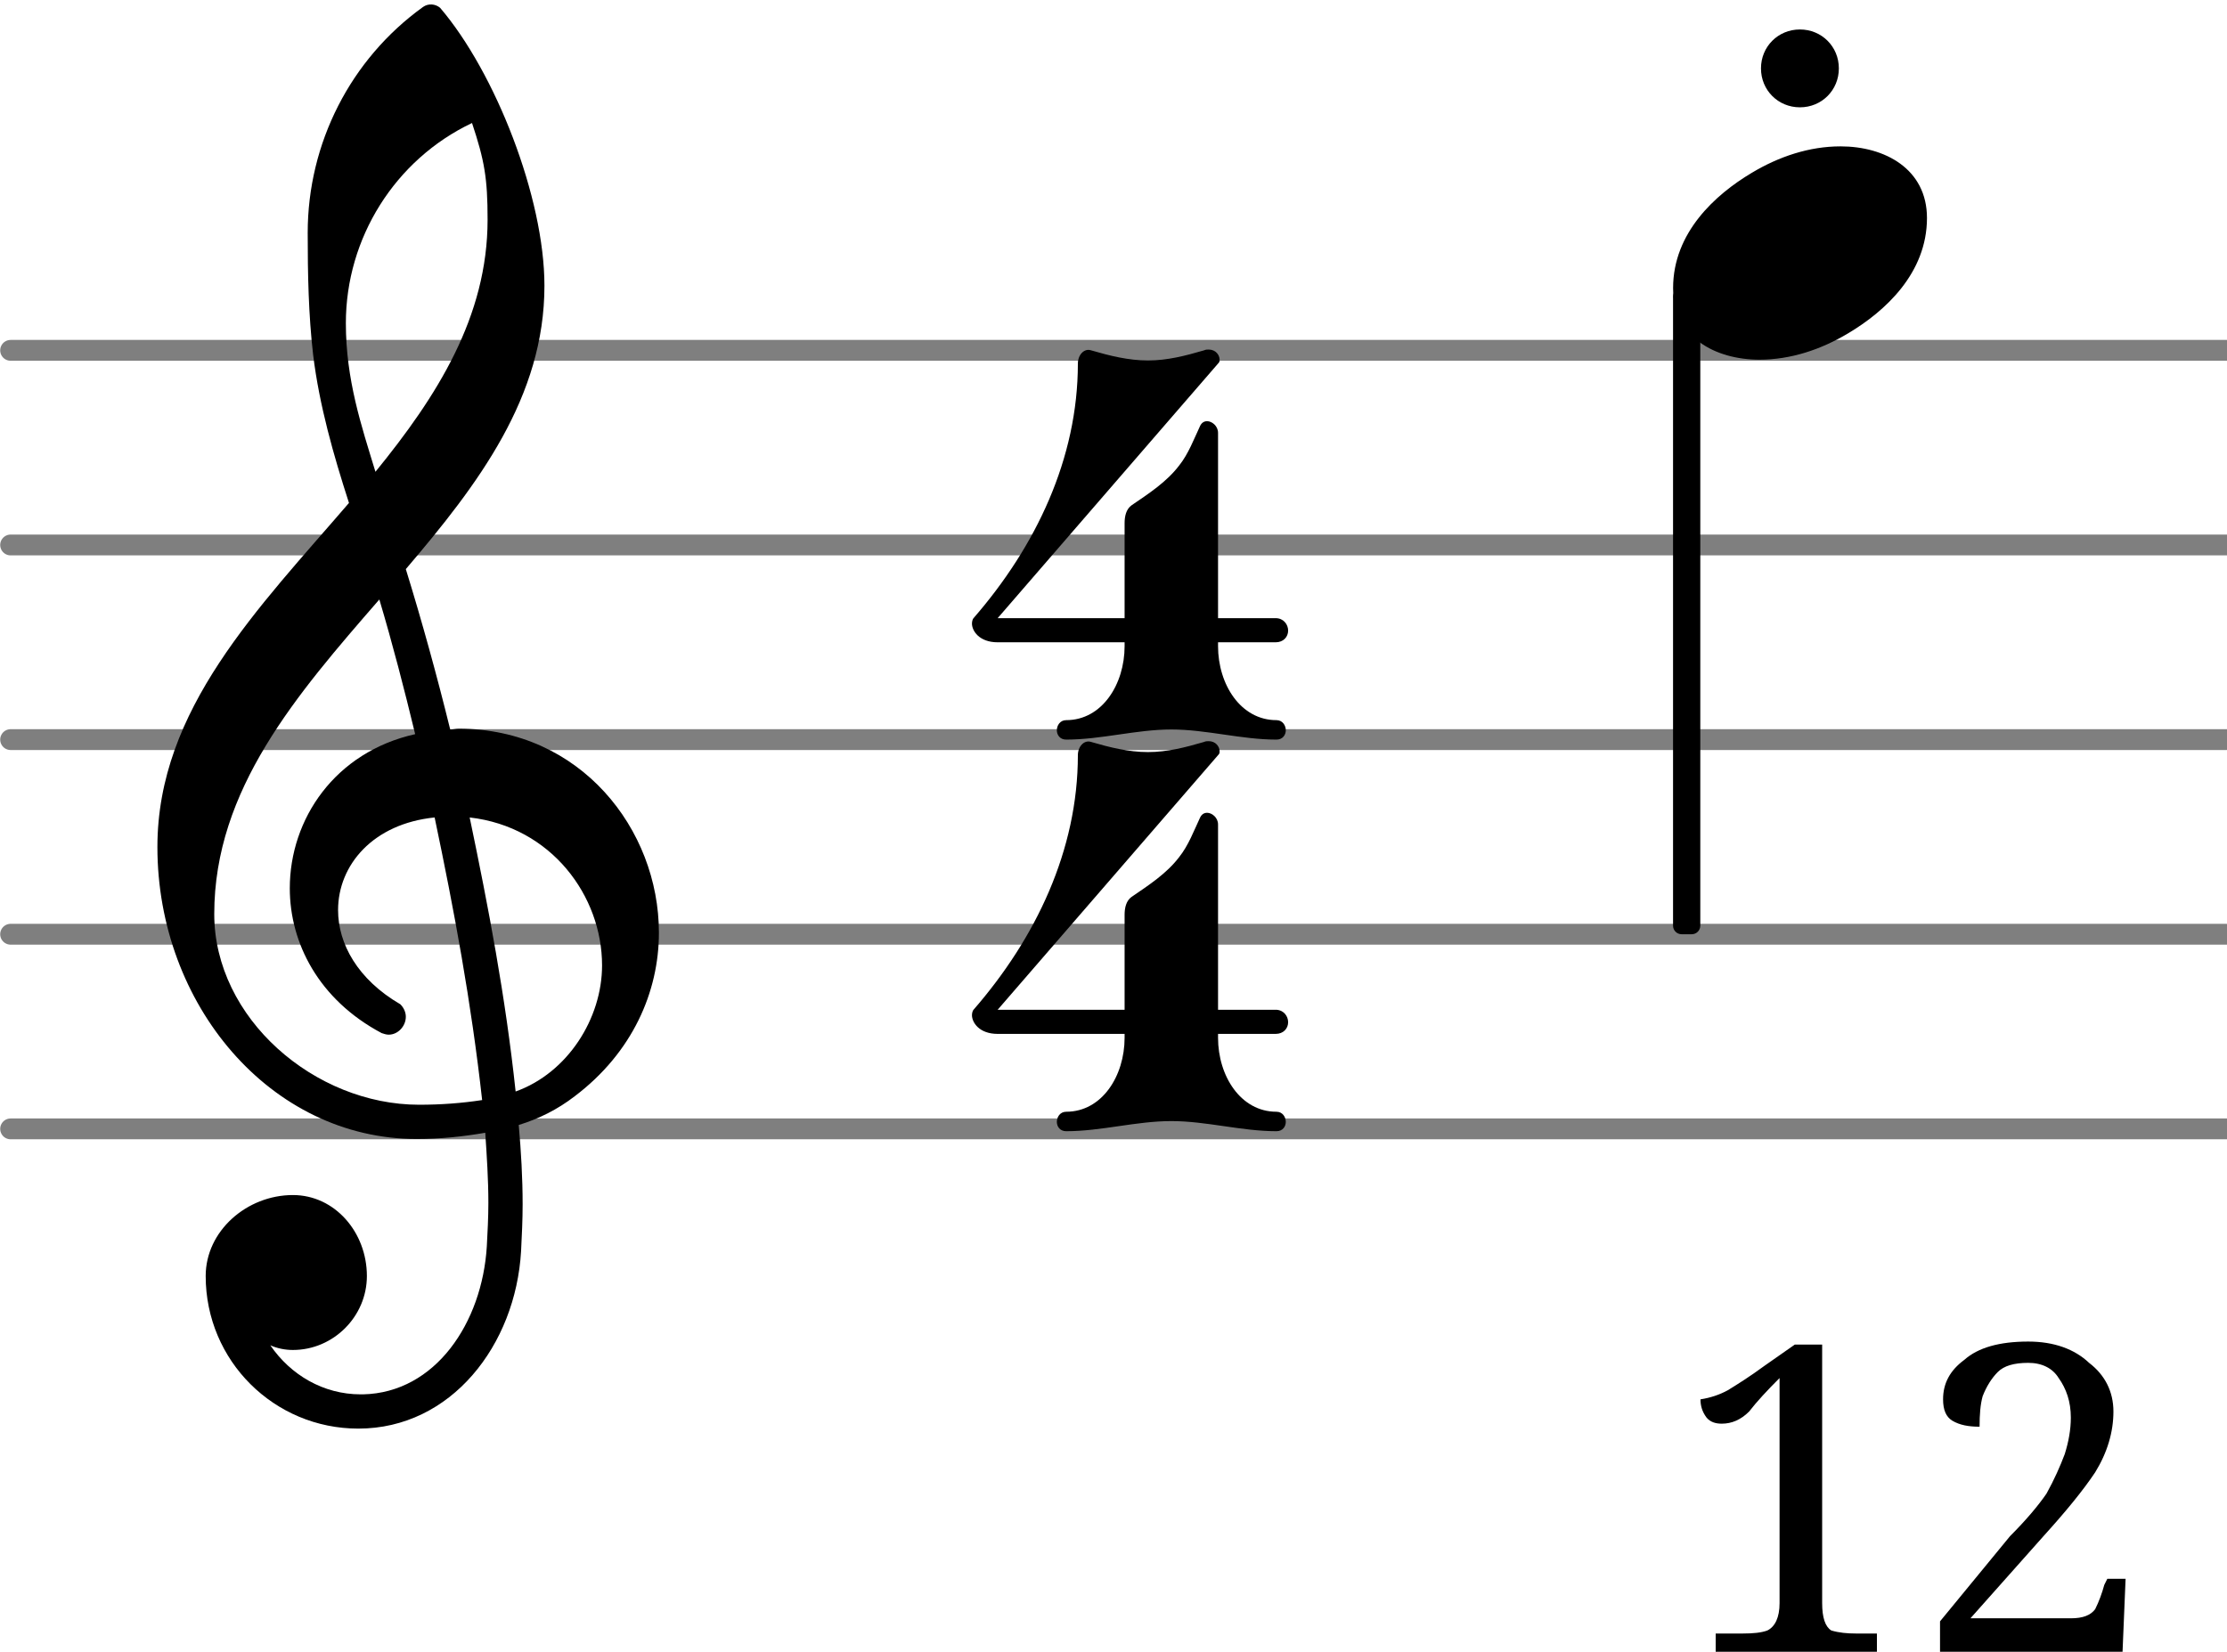
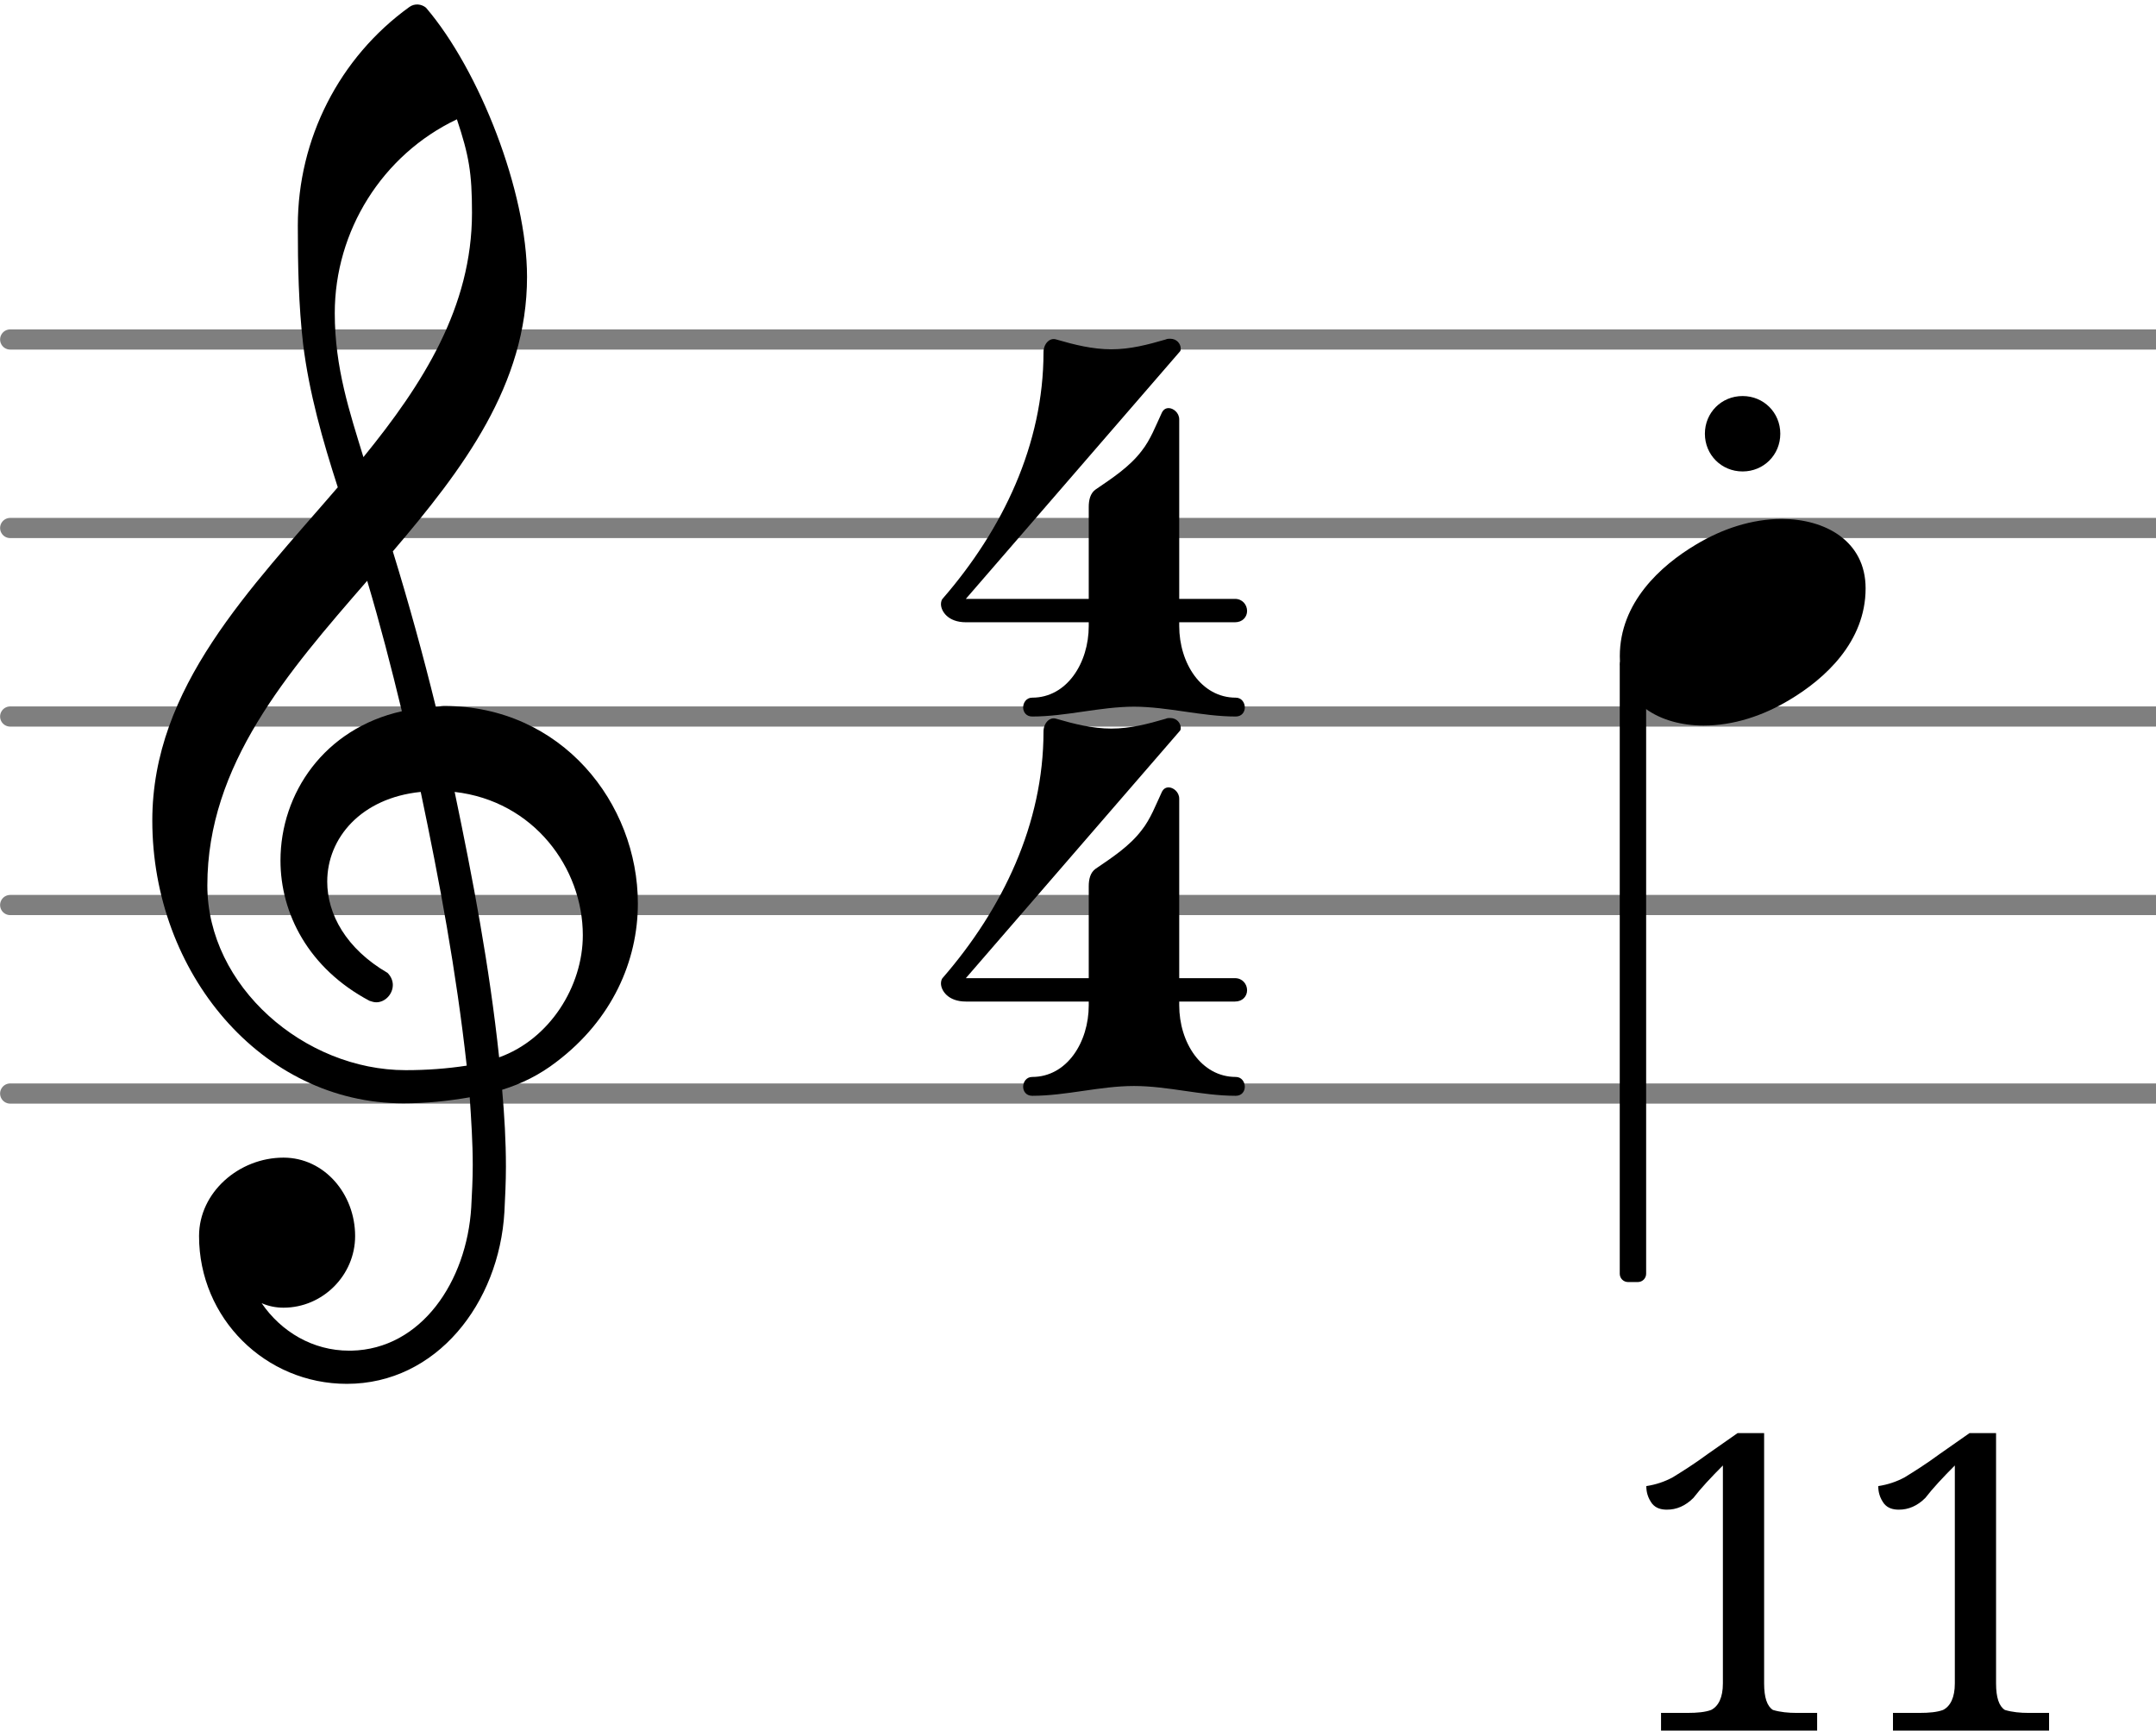
- <svg xmlns="http://www.w3.org/2000/svg" version="1.2" width="18.09mm" height="13.42mm" viewBox="0 -0.023 11.438 8.486">
+ <svg xmlns="http://www.w3.org/2000/svg" version="1.2" width="18.09mm" height="14.52mm" viewBox="0 -0.023 11.438 9.179">
  <style type="text/css">

tspan { white-space: pre; }

</style>
  <g color="rgb(49.804%, 49.804%, 49.804%)">
    <g transform="translate(0, 5.777)">
      <line stroke-linejoin="round" stroke-linecap="round" stroke-width="0.107" stroke="currentColor" x1="0.054" y1="0" x2="11.438" y2="0" />
    </g>
    <g transform="translate(0, 4.777)">
      <line stroke-linejoin="round" stroke-linecap="round" stroke-width="0.107" stroke="currentColor" x1="0.054" y1="0" x2="11.438" y2="0" />
    </g>
    <g transform="translate(0, 3.777)">
      <line stroke-linejoin="round" stroke-linecap="round" stroke-width="0.107" stroke="currentColor" x1="0.054" y1="0" x2="11.438" y2="0" />
    </g>
    <g transform="translate(0, 2.777)">
      <line stroke-linejoin="round" stroke-linecap="round" stroke-width="0.107" stroke="currentColor" x1="0.054" y1="0" x2="11.438" y2="0" />
    </g>
    <g transform="translate(0, 1.777)">
      <line stroke-linejoin="round" stroke-linecap="round" stroke-width="0.107" stroke="currentColor" x1="0.054" y1="0" x2="11.438" y2="0" />
    </g>
  </g>
  <g transform="translate(8.6631, 3.777)">
-     <rect x="-0.07" y="-2.321" width="0.14" height="3.321" ry="0.044" fill="currentColor" />
+     <rect x="-0.07" y="-0.321" width="0.14" height="3.321" ry="0.044" fill="currentColor" />
  </g>
  <g transform="translate(5, 3.777)">
    <path transform="scale(0.004, -0.004)" d="M194 120h120c0 -49 29 -95 75 -95c8 0 12 -7 12 -13s-4 -12 -12 -12c-45 0 -90 13 -135 13s-90 -13 -135 -13c-8 0 -12 6 -12 12s4 13 12 13c46 0 75 46 75 95zM203 301c22 15 45 30 61 51c12 15 19 34 27 51c2 4 5 6 9 6c6 0 14 -6 14 -15v-238h74c10 0 16 -8 16 -16 s-6 -15 -16 -15h-74v-5h-120v5h-163c-24 0 -33 15 -33 24c0 3 1 6 2 7c80 92 134 205 134 327c0 11 8 20 17 17c24 -7 48 -13 73 -13s48 6 72 13c2 1 4 1 6 1c9 0 14 -7 14 -13c0 -2 0 -3 -2 -5l-283 -327h163v122c0 9 2 18 9 23z" fill="currentColor" />
  </g>
  <g transform="translate(5, 5.789)">
    <path transform="scale(0.004, -0.004)" d="M194 120h120c0 -49 29 -95 75 -95c8 0 12 -7 12 -13s-4 -12 -12 -12c-45 0 -90 13 -135 13s-90 -13 -135 -13c-8 0 -12 6 -12 12s4 13 12 13c46 0 75 46 75 95zM203 301c22 15 45 30 61 51c12 15 19 34 27 51c2 4 5 6 9 6c6 0 14 -6 14 -15v-238h74c10 0 16 -8 16 -16 s-6 -15 -16 -15h-74v-5h-120v5h-163c-24 0 -33 15 -33 24c0 3 1 6 2 7c80 92 134 205 134 327c0 11 8 20 17 17c24 -7 48 -13 73 -13s48 6 72 13c2 1 4 1 6 1c9 0 14 -7 14 -13c0 -2 0 -3 -2 -5l-283 -327h163v122c0 9 2 18 9 23z" fill="currentColor" />
  </g>
  <g transform="translate(0.8, 4.777)">
    <path transform="scale(0.004, -0.004)" d="M378 263c4 0 7 1 11 1c156 0 257 -129 257 -262c0 -76 -34 -154 -108 -210c-22 -17 -46 -29 -72 -37c3 -34 5 -68 5 -102c0 -20 -1 -40 -2 -60c-7 -121 -90 -228 -209 -228c-108 0 -196 87 -196 196c0 58 53 104 112 104c54 0 95 -48 95 -104c0 -52 -43 -95 -95 -95 c-10 0 -20 2 -29 6c26 -38 68 -63 116 -63h3c93 2 153 92 159 190c1 19 2 37 2 56c0 30 -2 60 -4 90c-29 -5 -58 -8 -88 -8c-188 0 -333 173 -333 375c0 177 130 307 246 442c-20 62 -38 125 -46 190c-6 52 -7 104 -7 157c0 115 55 223 148 290c7 5 16 4 22 -1 c71 -83 134 -244 134 -357c0 -143 -85 -255 -178 -364c21 -68 40 -137 57 -206zM462 -202c67 24 111 94 111 162c0 89 -65 178 -170 190c24 -115 46 -230 59 -352zM75 26c0 -134 129 -245 263 -245c28 0 55 2 81 6c-14 126 -36 244 -61 363c-79 -8 -124 -61 -124 -119 c0 -43 25 -89 80 -121c5 -5 7 -11 7 -16c0 -12 -10 -23 -22 -23c-3 0 -6 1 -9 2c-81 43 -118 116 -118 186c0 89 58 175 161 198c-14 58 -29 116 -46 173c-106 -122 -212 -244 -212 -404zM406 1042c-99 -47 -162 -148 -162 -257c0 -73 20 -132 38 -191 c79 97 144 199 144 324c0 53 -4 76 -20 124z" fill="currentColor" />
  </g>
-   <g transform="translate(9.2448, 0.3284)">
+   <g transform="translate(9.2448, 2.277)">
    <path transform="scale(0.004, -0.004)" d="M-50 0c0 28 22 50 50 50s50 -22 50 -50s-22 -50 -50 -50s-50 22 -50 50z" fill="currentColor" />
  </g>
-   <g transform="translate(8.5934, 8.4635)">
+   <g transform="translate(8.5934, 9.1563)">
    <text font-family="serif" font-size="2.2" text-anchor="start" fill="currentColor">
-       <tspan>12</tspan>
+       <tspan>11</tspan>
    </text>
  </g>
-   <g transform="translate(8.5934, 1.277)">
+   <g transform="translate(8.5934, 3.277)">
    <path transform="scale(0.004, -0.004)" d="M215 137c57 0 111 -29 111 -92c0 -71 -54 -120 -101 -148c-35 -21 -74 -34 -114 -34c-57 0 -111 29 -111 92c0 71 54 120 101 148c35 21 74 34 114 34z" fill="currentColor" />
  </g>
</svg>
